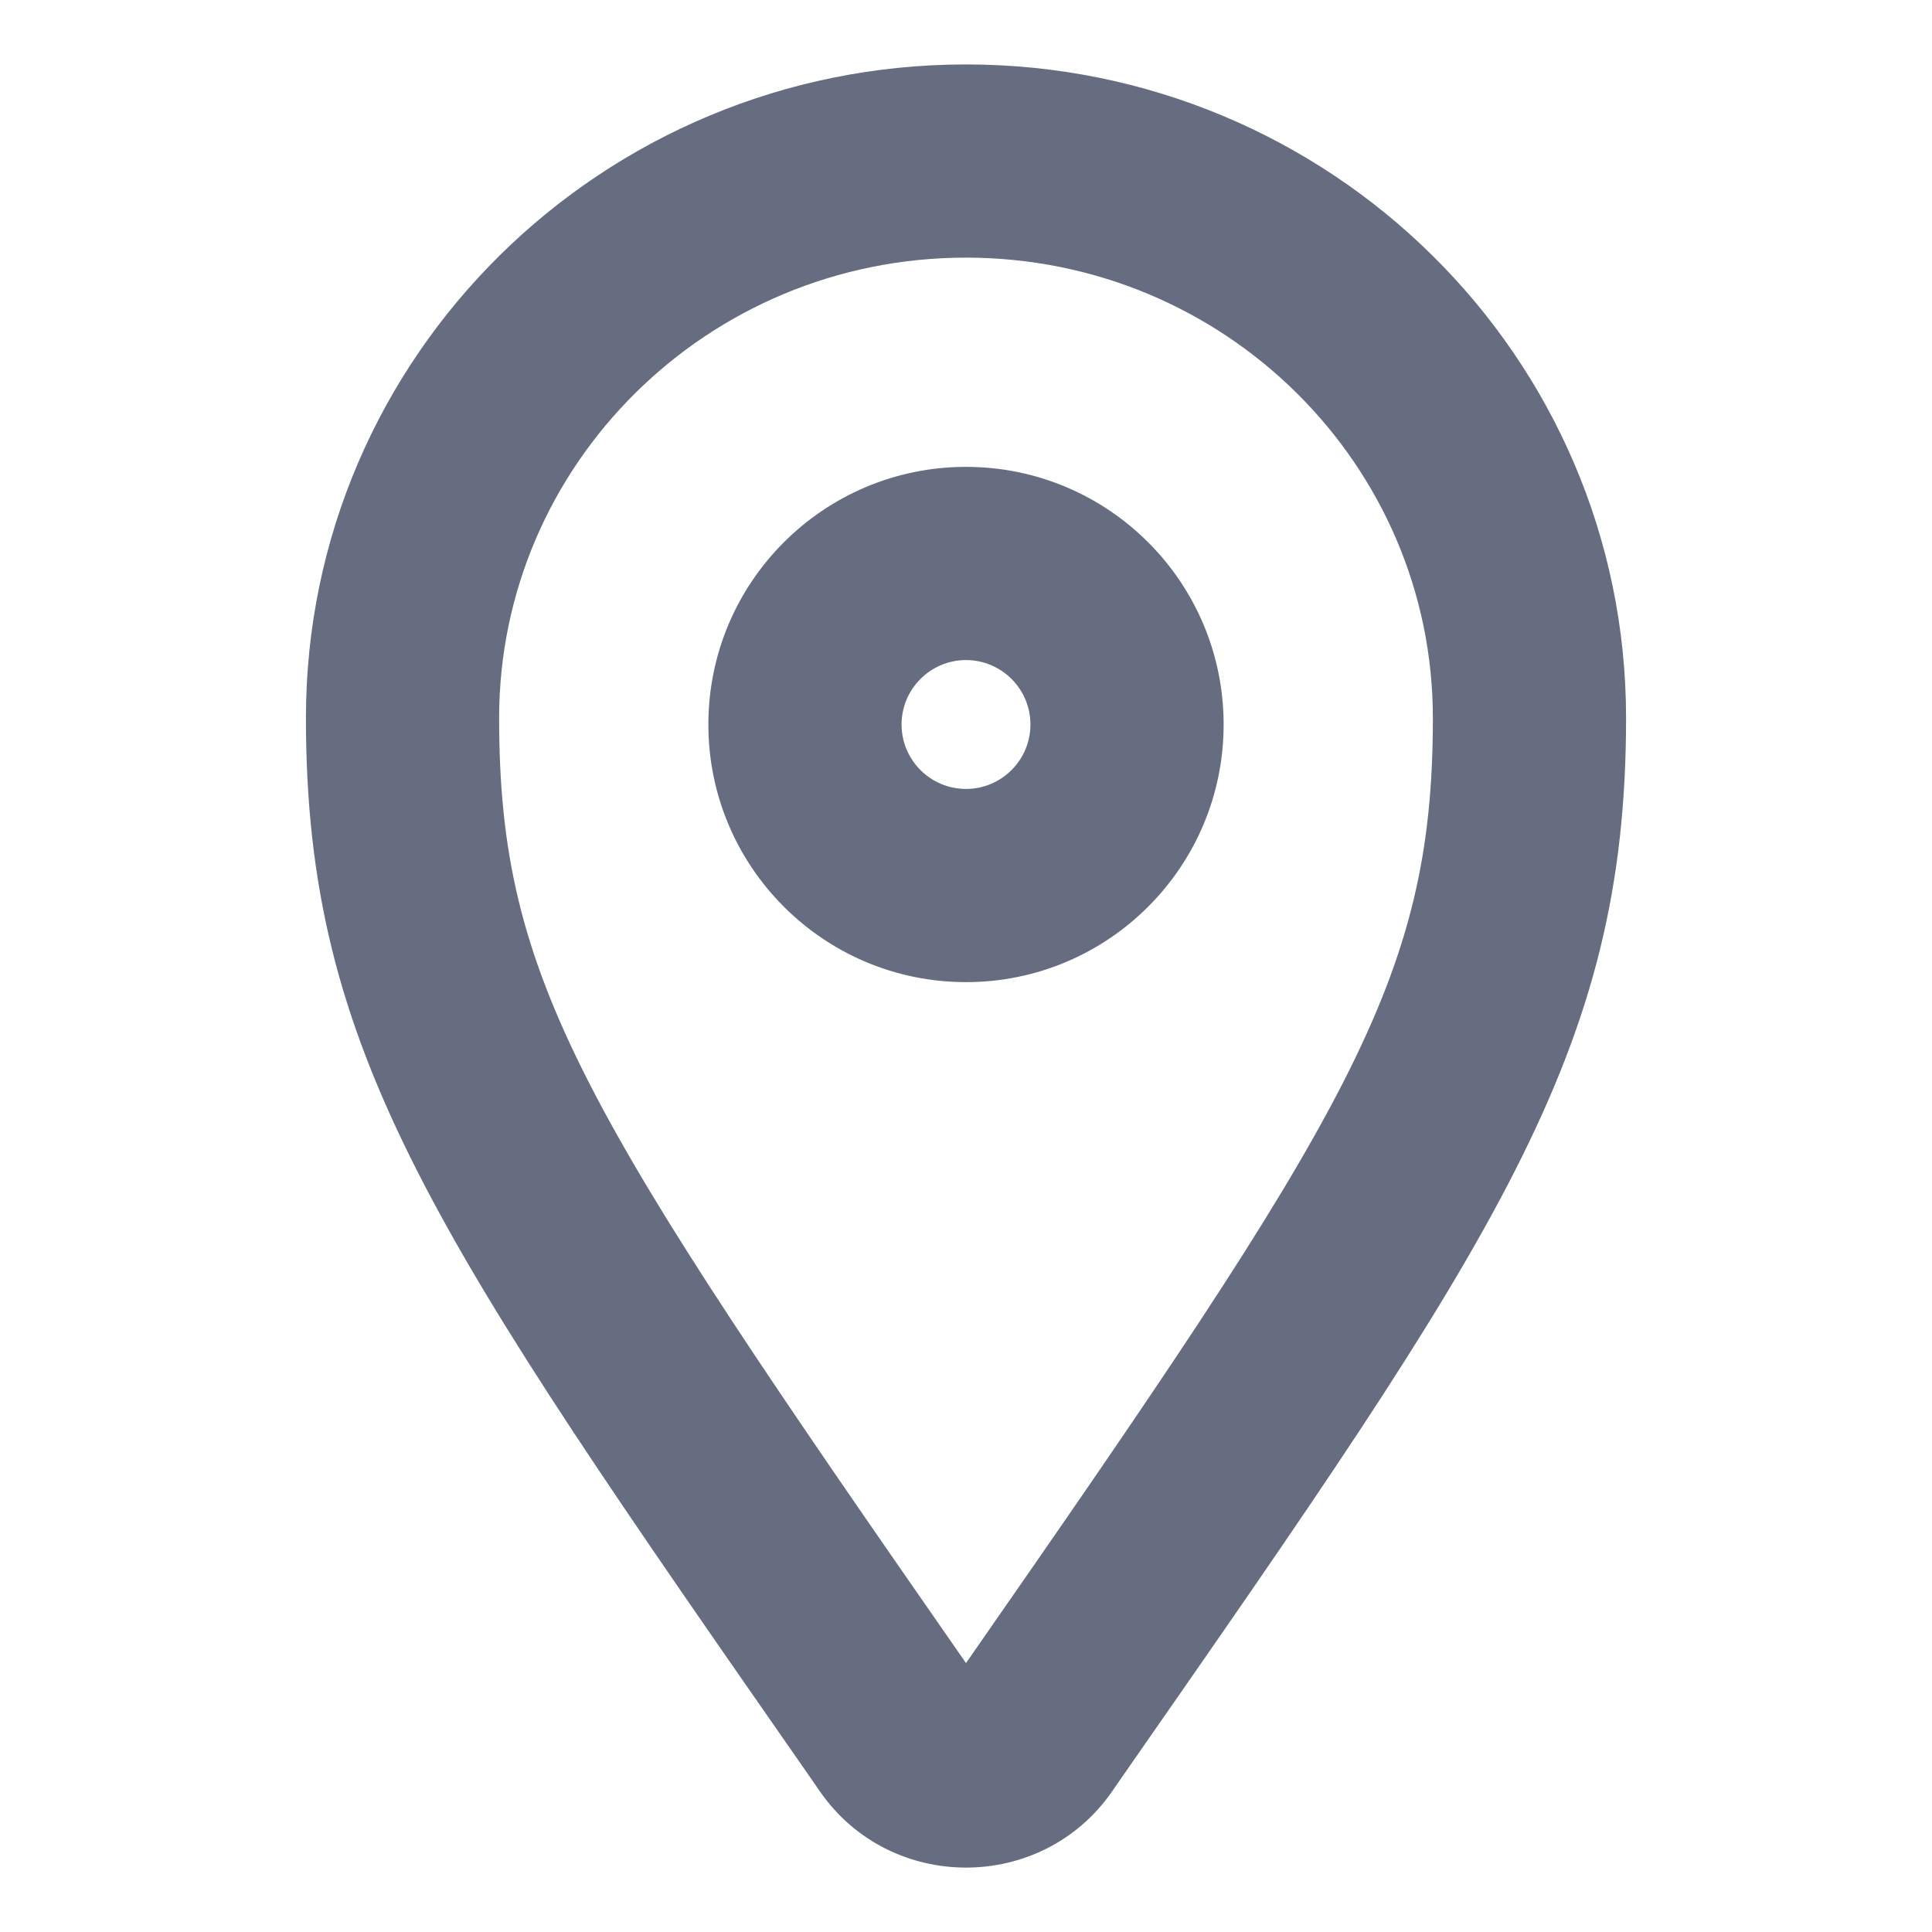
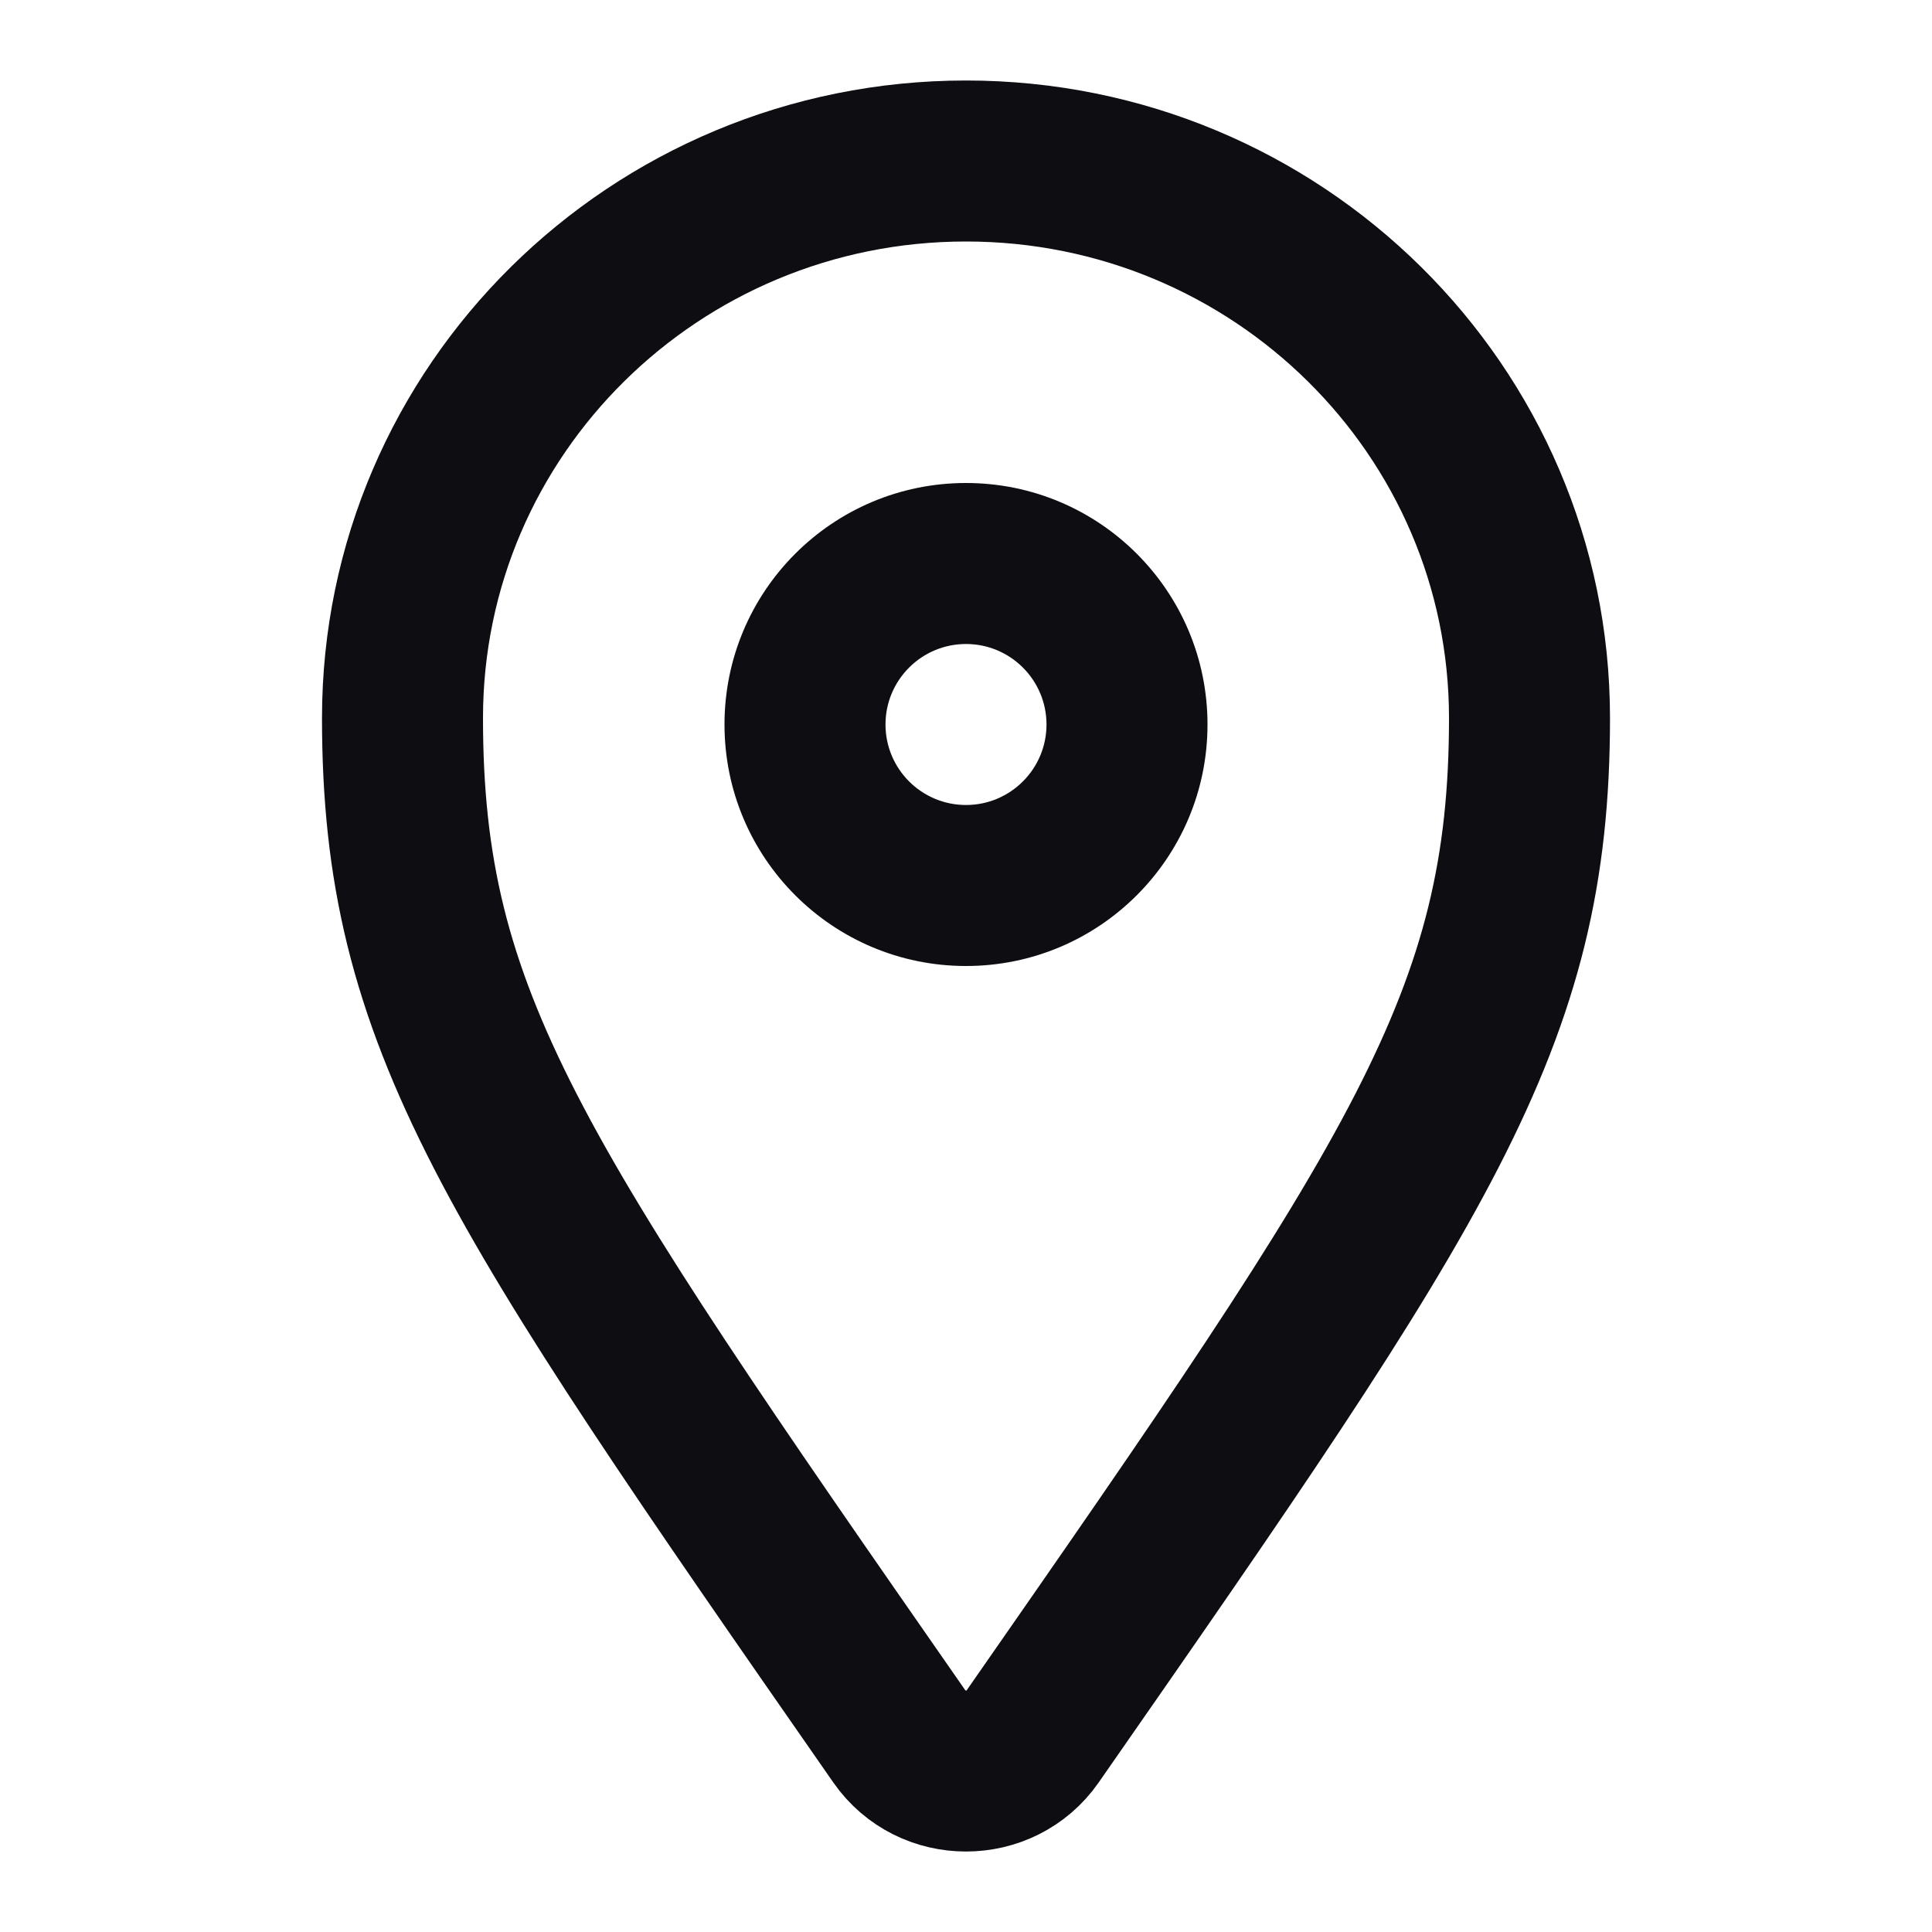
- <svg xmlns="http://www.w3.org/2000/svg" width="20" height="20" viewBox="0 0 20 20" fill="none">
-   <path fill-rule="evenodd" clip-rule="evenodd" d="M3.167 7.433C3.167 3.685 6.237 0.667 10 0.667C13.763 0.667 16.833 3.685 16.833 7.433C16.833 10.901 15.5 12.816 11.622 18.386L11.51 18.548C10.781 19.595 9.219 19.595 8.49 18.548L8.378 18.386C4.5 12.816 3.167 10.901 3.167 7.433ZM10 2.667C7.32 2.667 5.167 4.812 5.167 7.433C5.167 10.15 6.035 11.518 10 17.216C13.965 11.518 14.833 10.15 14.833 7.433C14.833 4.812 12.68 2.667 10 2.667ZM7.333 7.5C7.333 6.027 8.527 4.833 10 4.833C11.473 4.833 12.667 6.027 12.667 7.5C12.667 8.973 11.473 10.167 10 10.167C8.527 10.167 7.333 8.973 7.333 7.5ZM10 6.833C9.632 6.833 9.333 7.132 9.333 7.5C9.333 7.868 9.632 8.167 10 8.167C10.368 8.167 10.667 7.868 10.667 7.5C10.667 7.132 10.368 6.833 10 6.833Z" fill="#666D80" />
+ <svg xmlns="http://www.w3.org/2000/svg" width="24" height="24" viewBox="0 0 24 24" fill="none">
+   <path d="M5 8.92C5 12.668 6.348 14.64 11.173 21.572C11.571 22.143 12.429 22.143 12.827 21.572C17.652 14.64 19 12.668 19 8.92C19 5.098 15.866 2 12 2C8.134 2 5 5.098 5 8.92Z" stroke="#0D0D12" stroke-width="2" stroke-linejoin="round" />
+   <path d="M13 9C13 8.448 12.552 8 12 8C11.448 8 11 8.448 11 9C11 9.552 11.448 10 12 10C12.552 10 13 9.552 13 9ZM15 9C15 10.657 13.657 12 12 12C10.343 12 9 10.657 9 9C9 7.343 10.343 6 12 6C13.657 6 15 7.343 15 9Z" fill="#0D0D12" />
</svg>
